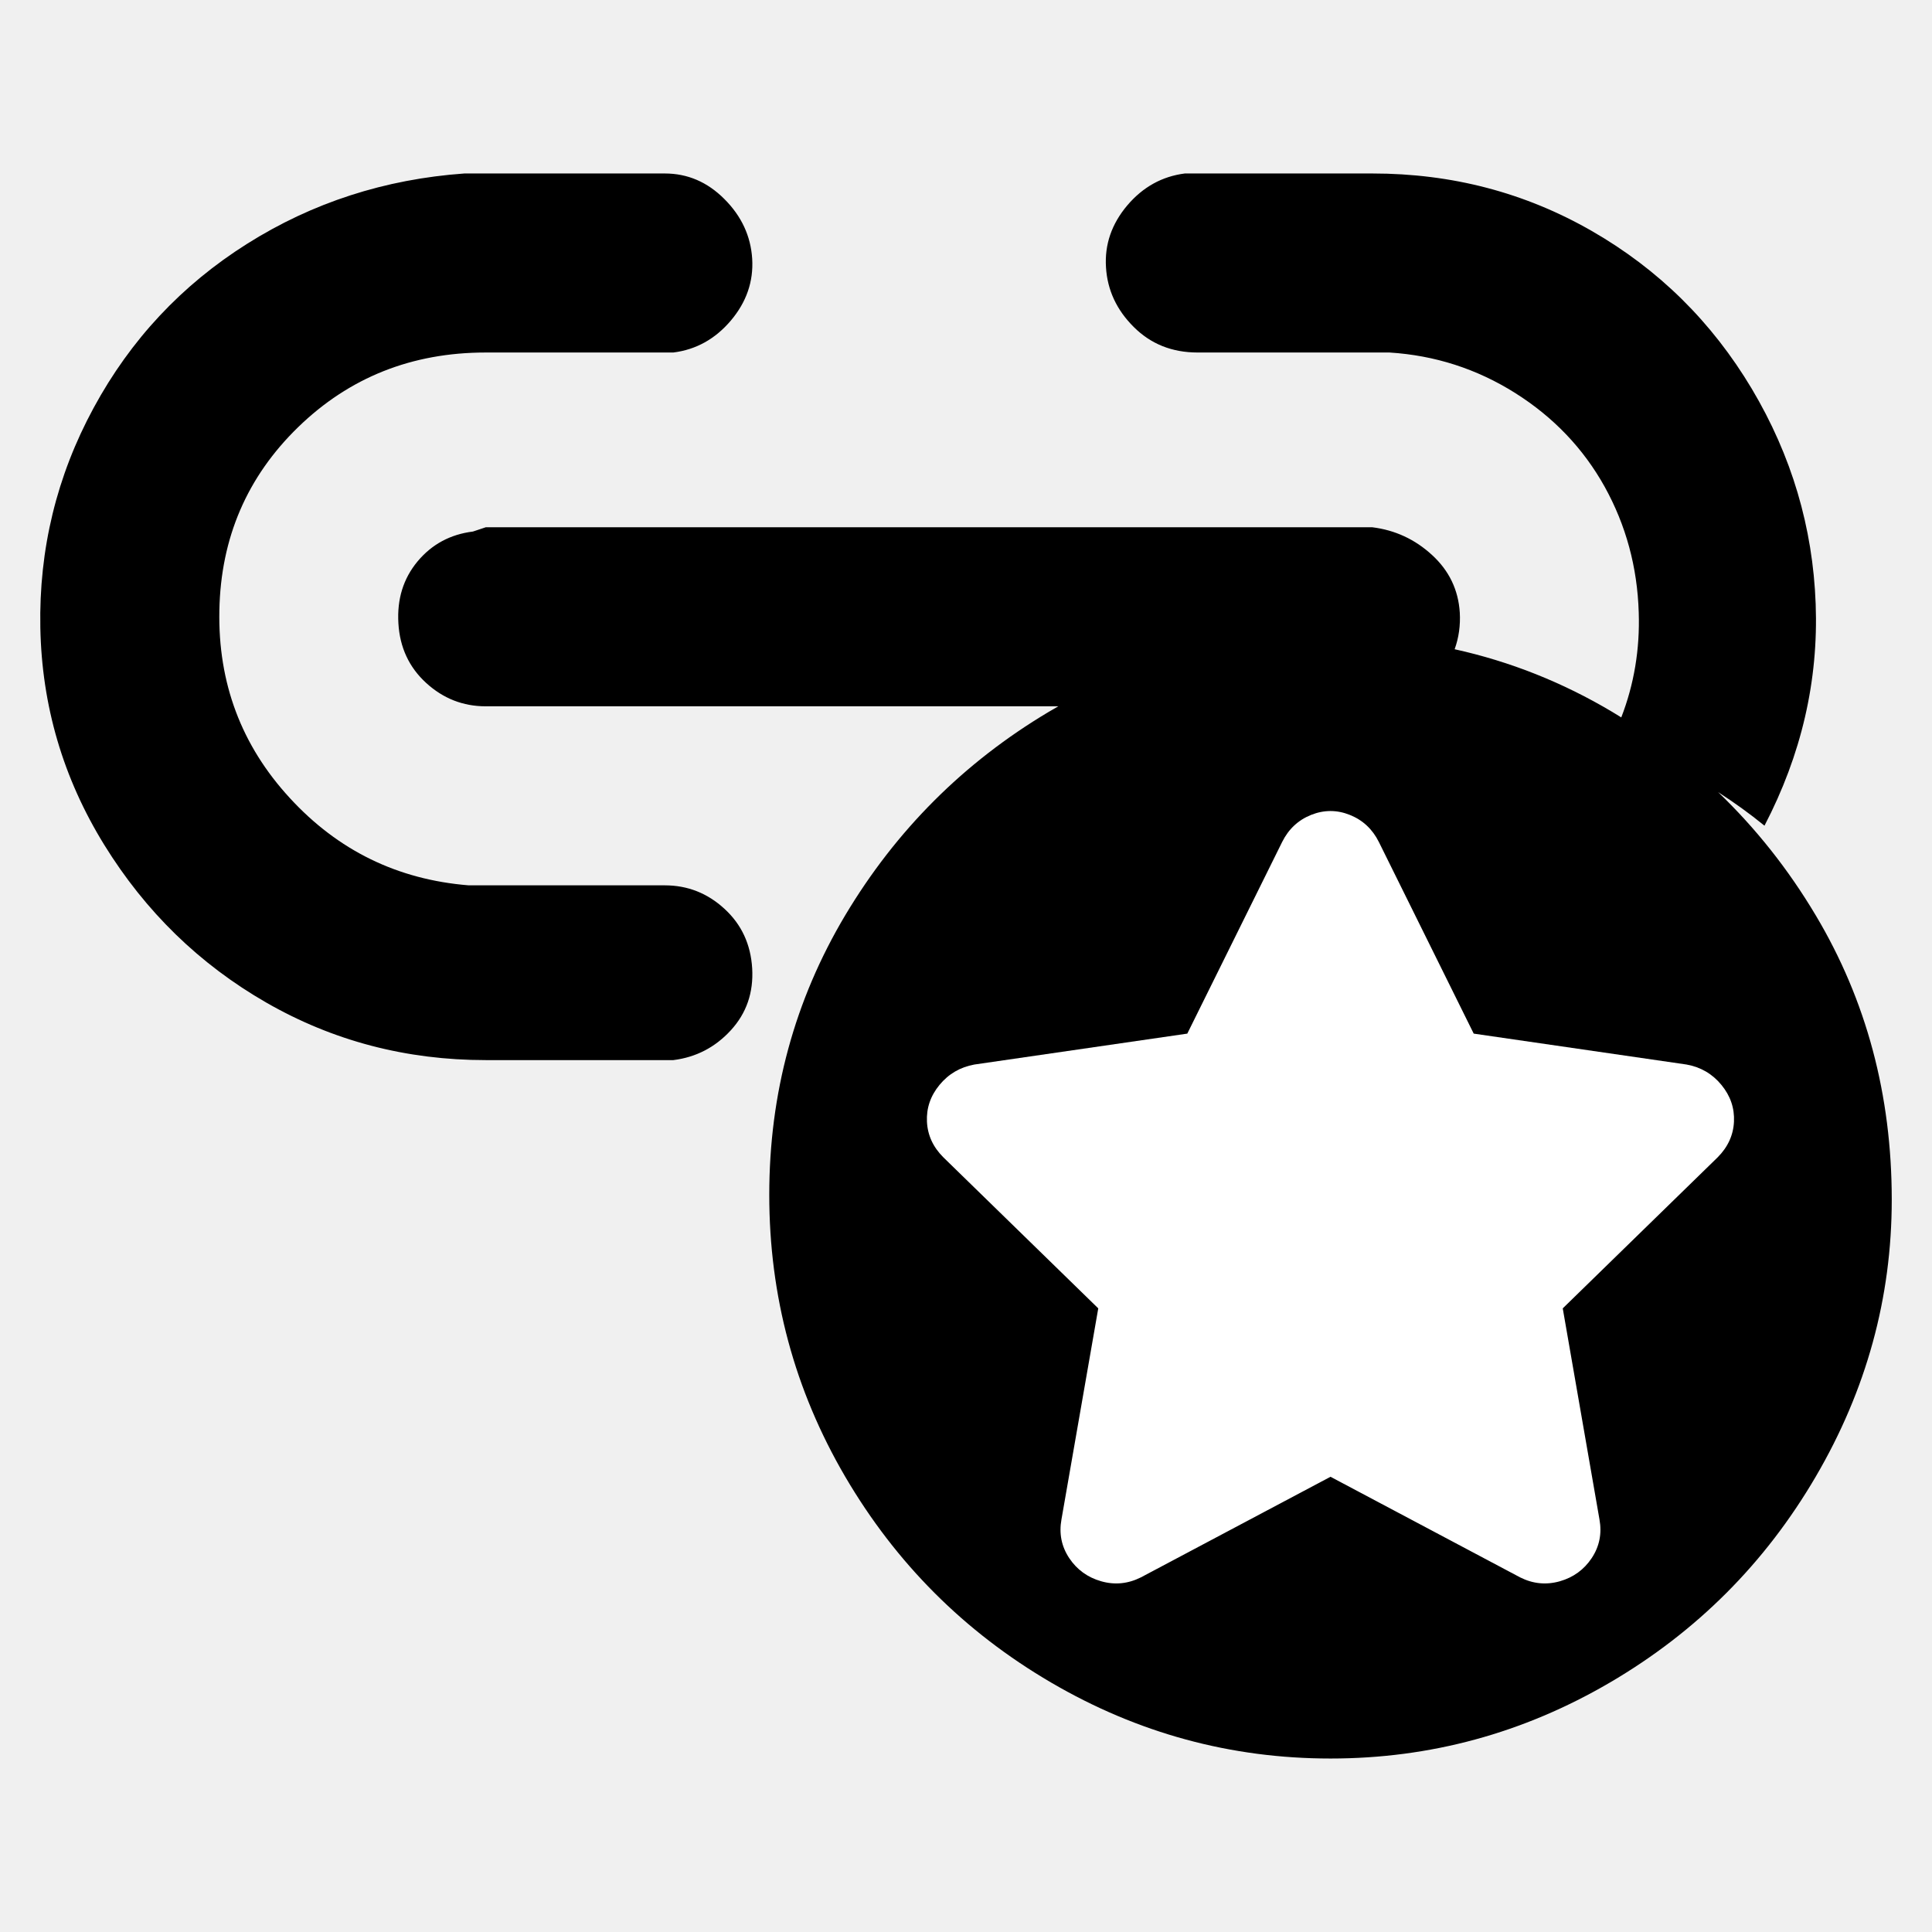
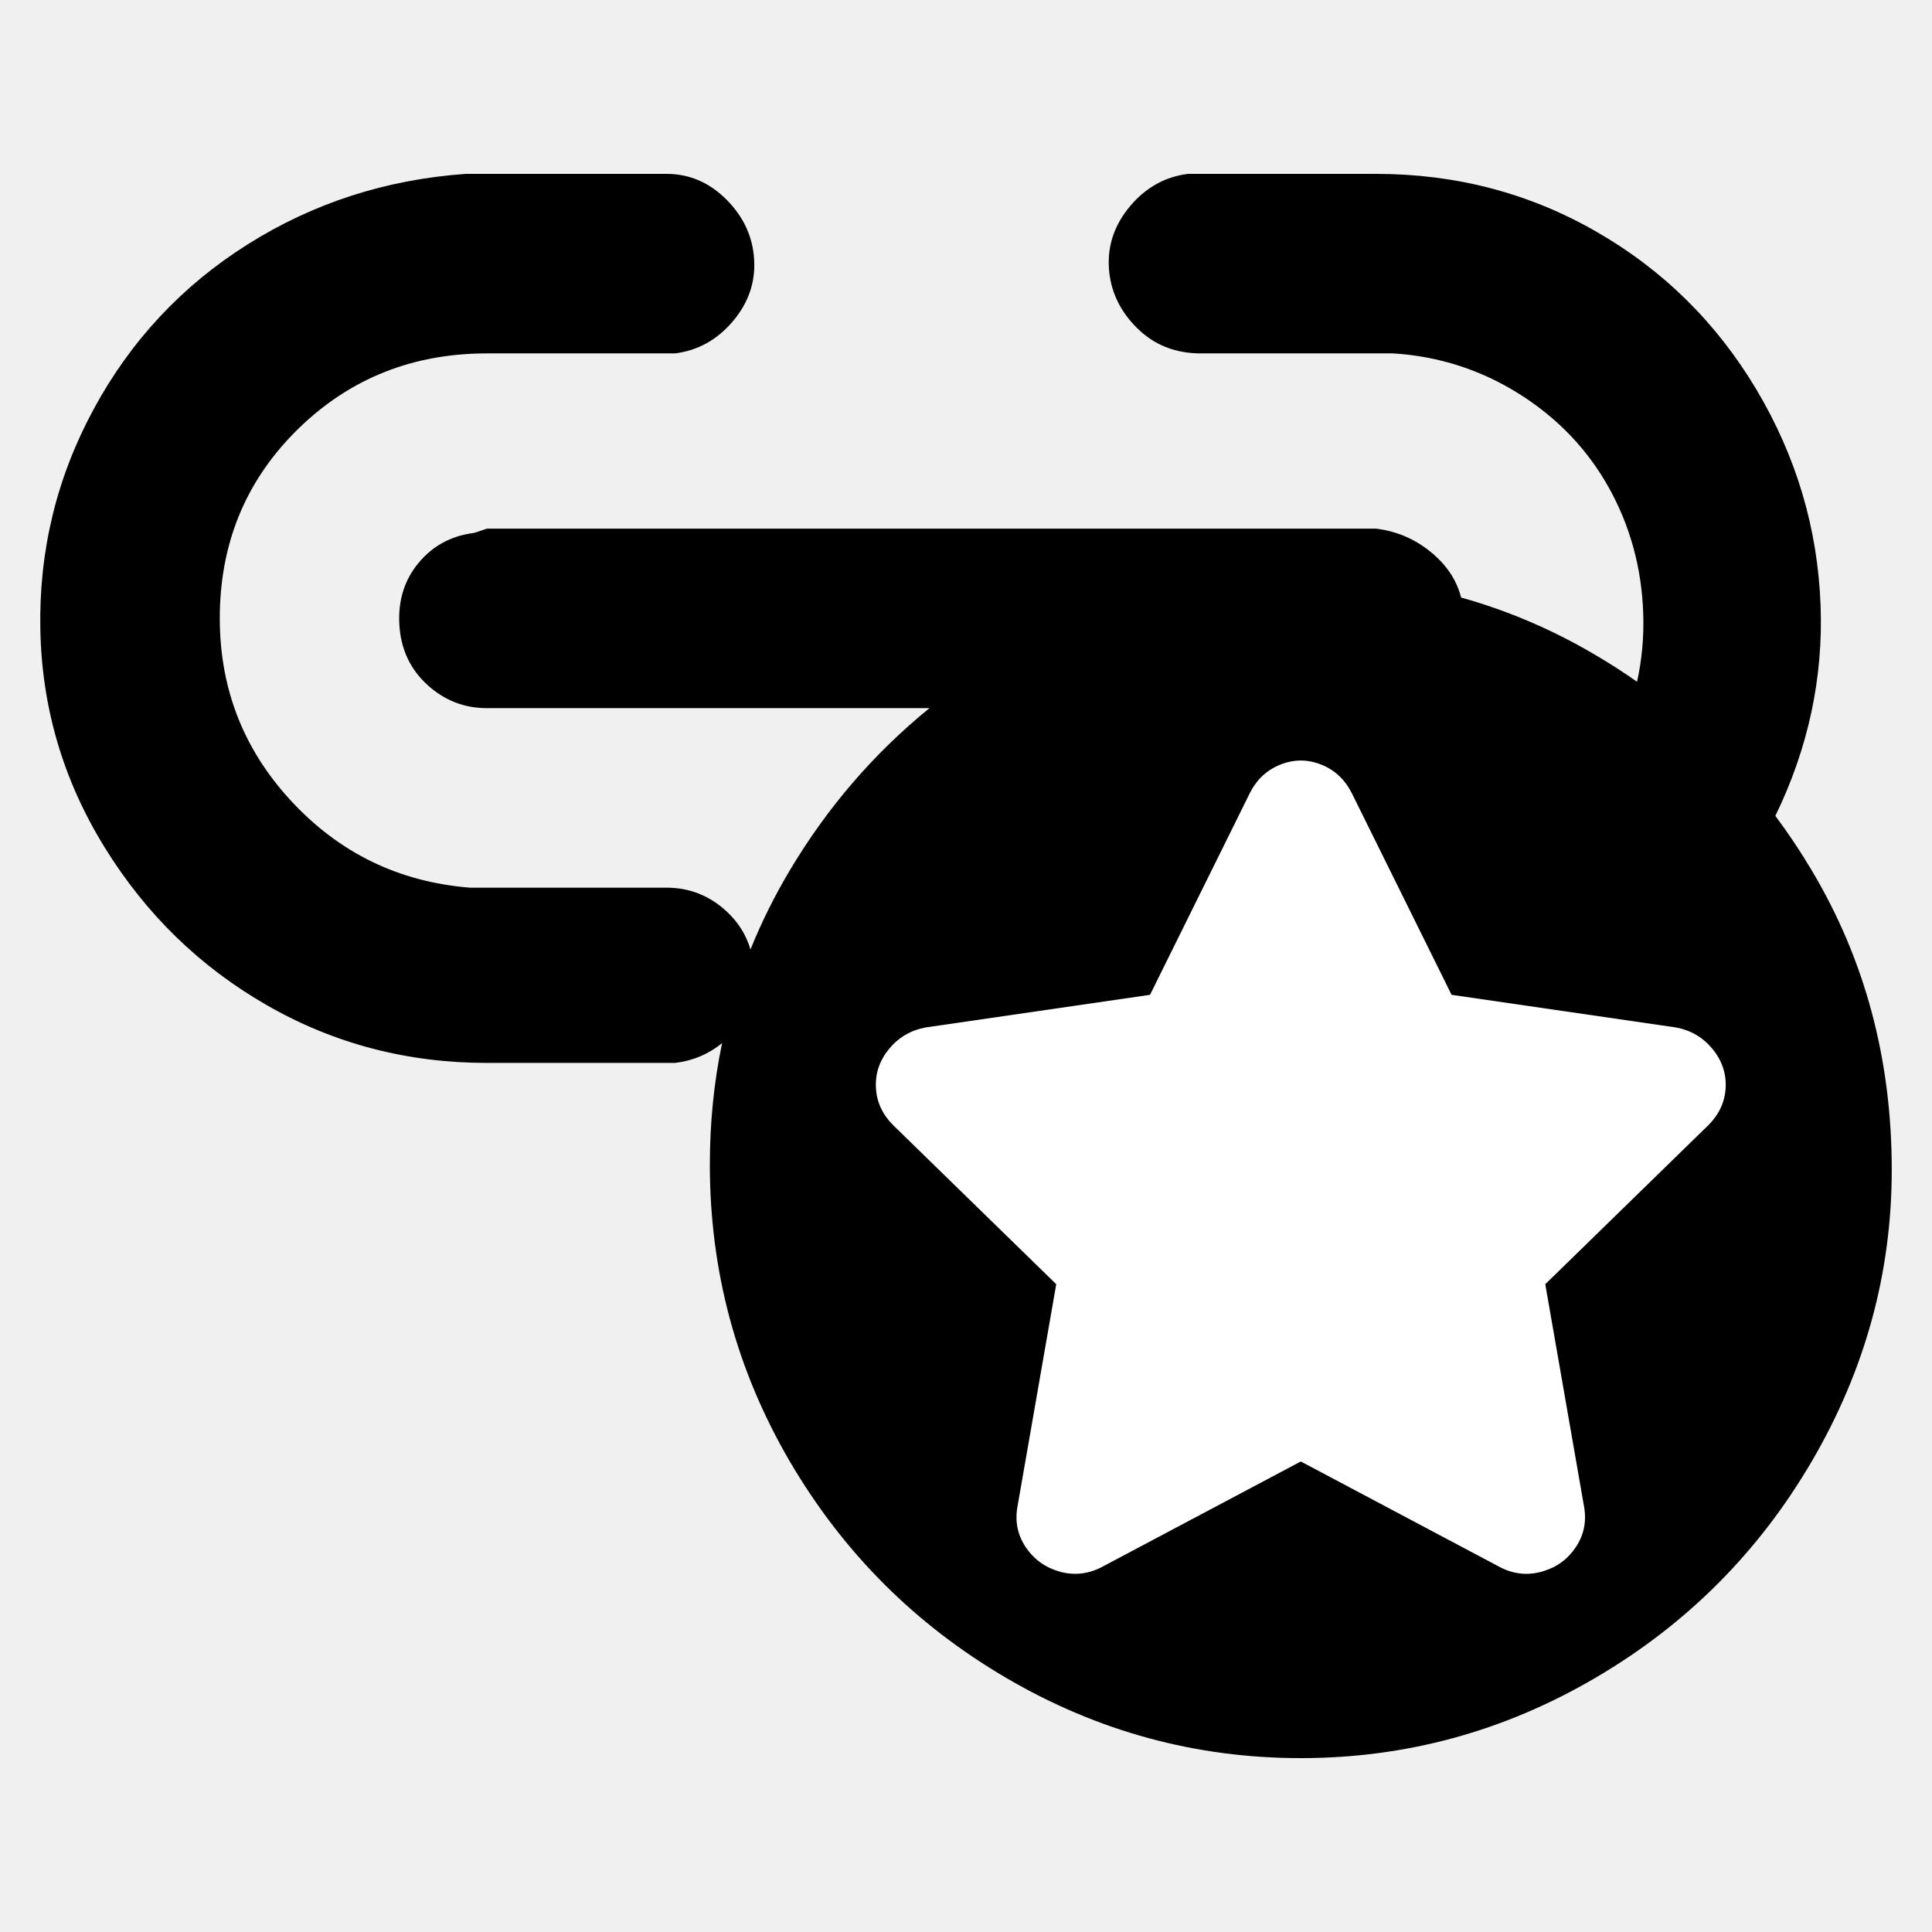
<svg xmlns="http://www.w3.org/2000/svg" width="24" height="24" viewBox="0 0 24 24" data-preserve-overlap="true">
-   <path d="M6.034 6.55 H17.048 C17.33 6.585 17.578 6.7 17.789 6.894 C18.001 7.088 18.116 7.327 18.134 7.609 C18.143 7.769 18.122 7.921 18.07 8.065 Q19.106 8.294 20.029 8.844 C20.066 8.866 20.103 8.889 20.14 8.912 C20.299 8.501 20.372 8.066 20.357 7.609 C20.34 7.044 20.198 6.524 19.934 6.047 C19.669 5.571 19.298 5.182 18.822 4.882 Q18.107 4.432 17.26 4.379 H14.877 C14.559 4.379 14.295 4.273 14.083 4.061 C13.871 3.85 13.756 3.603 13.739 3.32 C13.721 3.038 13.809 2.782 14.003 2.552 C14.197 2.323 14.436 2.191 14.718 2.155 H17.048 Q18.531 2.155 19.775 2.87 C20.605 3.347 21.266 4 21.761 4.829 C22.255 5.659 22.52 6.55 22.555 7.503 Q22.608 8.933 21.919 10.257 C21.735 10.107 21.542 9.968 21.343 9.84 C21.81 10.288 22.215 10.798 22.556 11.371 Q23.5 12.954 23.5 14.903 C23.5 16.121 23.185 17.268 22.556 18.343 C21.927 19.419 21.074 20.272 19.999 20.901 Q18.385 21.845 16.528 21.845 Q14.671 21.845 13.057 20.901 C11.981 20.272 11.129 19.419 10.499 18.343 Q9.556 16.73 9.556 14.842 Q9.556 12.954 10.499 11.371 C11.129 10.316 11.971 9.473 13.026 8.844 Q13.086 8.808 13.147 8.774 H6.034 C5.752 8.774 5.505 8.677 5.293 8.483 C5.081 8.289 4.966 8.041 4.949 7.742 C4.931 7.441 5.011 7.186 5.187 6.974 C5.364 6.762 5.593 6.638 5.875 6.603 Z        M8.258 2.155 C8.541 2.155 8.788 2.261 8.999 2.473 C9.211 2.685 9.326 2.932 9.344 3.214 C9.361 3.497 9.273 3.752 9.079 3.982 C8.885 4.211 8.646 4.344 8.364 4.379 H6.034 C5.117 4.379 4.34 4.688 3.704 5.306 Q2.751 6.232 2.725 7.583 Q2.698 8.933 3.599 9.912 C4.199 10.566 4.94 10.927 5.822 10.998 H8.258 C8.541 10.998 8.788 11.095 8.999 11.289 Q9.317 11.58 9.344 12.03 C9.361 12.331 9.273 12.586 9.079 12.798 C8.885 13.01 8.646 13.134 8.364 13.169 H6.034 Q4.552 13.169 3.307 12.454 Q2.063 11.739 1.295 10.495 C0.783 9.665 0.519 8.765 0.501 7.794 Q0.474 6.338 1.163 5.067 C1.622 4.22 2.257 3.541 3.069 3.029 Q4.287 2.261 5.769 2.155 Z" />
-   <path fill="white" d="M15.927 10.46 C16.007 10.299 16.127 10.187 16.287 10.123 Q16.528 10.027 16.768 10.123 C16.928 10.187 17.049 10.299 17.129 10.46 L18.307 12.84 L20.951 13.224 Q21.216 13.272 21.384 13.477 Q21.552 13.681 21.54 13.934 C21.532 14.102 21.464 14.25 21.336 14.378 L19.413 16.253 L19.869 18.874 C19.901 19.05 19.869 19.21 19.773 19.355 C19.677 19.499 19.545 19.595 19.377 19.643 C19.208 19.691 19.044 19.675 18.884 19.595 L16.528 18.345 L14.172 19.595 Q13.931 19.715 13.679 19.643 C13.511 19.595 13.378 19.499 13.282 19.355 C13.186 19.21 13.154 19.05 13.186 18.874 L13.643 16.253 L11.72 14.378 C11.591 14.25 11.523 14.102 11.515 13.934 Q11.503 13.681 11.671 13.477 Q11.84 13.272 12.104 13.224 L14.749 12.84 Z" />
+   <path d="M8.28 2.16 C8.563 2.16 8.811 2.266 9.023 2.478 C9.236 2.691 9.351 2.939 9.368 3.222 C9.386 3.505 9.298 3.762 9.103 3.992 C8.908 4.222 8.669 4.354 8.386 4.39 H6.05 C5.129 4.39 4.351 4.7 3.713 5.319 Q2.758 6.248 2.731 7.602 C2.713 8.505 3.005 9.284 3.607 9.939 C4.209 10.594 4.952 10.956 5.837 11.027 H8.28 C8.563 11.027 8.811 11.124 9.023 11.319 Q9.242 11.52 9.323 11.795 Q9.526 11.29 9.811 10.812 C10.278 10.029 10.857 9.357 11.546 8.797 H6.05 C5.766 8.797 5.519 8.7 5.306 8.505 C5.094 8.31 4.979 8.062 4.961 7.762 Q4.935 7.31 5.2 6.992 C5.377 6.779 5.607 6.655 5.89 6.62 L6.05 6.567 H17.094 C17.377 6.602 17.625 6.717 17.837 6.912 C17.996 7.058 18.101 7.228 18.151 7.423 Q19.039 7.671 19.845 8.152 C20.014 8.252 20.178 8.358 20.336 8.469 C20.396 8.198 20.422 7.918 20.413 7.629 C20.395 7.062 20.253 6.54 19.988 6.062 C19.723 5.585 19.351 5.195 18.873 4.894 Q18.156 4.443 17.306 4.39 H14.917 C14.598 4.39 14.333 4.284 14.121 4.071 C13.908 3.859 13.793 3.611 13.775 3.328 C13.758 3.045 13.846 2.788 14.041 2.558 C14.236 2.328 14.475 2.195 14.758 2.16 H17.094 Q18.581 2.16 19.829 2.877 C20.66 3.354 21.324 4.009 21.82 4.841 C22.315 5.673 22.581 6.567 22.616 7.523 Q22.666 8.876 22.054 10.135 C22.215 10.351 22.366 10.576 22.506 10.812 Q23.5 12.479 23.5 14.531 C23.5 15.813 23.169 17.021 22.506 18.154 C21.844 19.286 20.946 20.184 19.813 20.846 Q18.114 21.84 16.159 21.84 C14.855 21.84 13.637 21.509 12.504 20.846 C11.371 20.184 10.474 19.286 9.811 18.154 Q8.818 16.454 8.818 14.467 Q8.818 13.688 8.97 12.958 C8.803 13.094 8.608 13.177 8.386 13.204 H6.05 Q4.563 13.204 3.315 12.487 Q2.067 11.771 1.298 10.523 C0.784 9.691 0.519 8.788 0.501 7.815 Q0.474 6.354 1.165 5.08 C1.625 4.231 2.262 3.549 3.076 3.036 Q4.298 2.266 5.784 2.16 Z" />
+   <path fill="white" d="M15.526 9.852 C15.61 9.684 15.737 9.565 15.906 9.498 Q16.159 9.397 16.412 9.498 C16.581 9.565 16.707 9.684 16.792 9.852 L18.032 12.358 L20.816 12.763 Q21.095 12.814 21.272 13.029 Q21.449 13.244 21.437 13.51 C21.428 13.687 21.356 13.843 21.221 13.978 L19.196 15.953 L19.677 18.712 C19.711 18.898 19.677 19.066 19.576 19.218 C19.475 19.37 19.336 19.471 19.158 19.522 C18.981 19.573 18.808 19.556 18.64 19.471 L16.159 18.155 L13.678 19.471 Q13.425 19.598 13.159 19.522 C12.982 19.471 12.843 19.37 12.741 19.218 C12.64 19.066 12.606 18.898 12.64 18.712 L13.121 15.953 L11.096 13.978 C10.961 13.843 10.889 13.687 10.881 13.51 C10.872 13.333 10.927 13.173 11.045 13.029 Q11.223 12.814 11.501 12.763 L14.286 12.358 Z" />
</svg>
